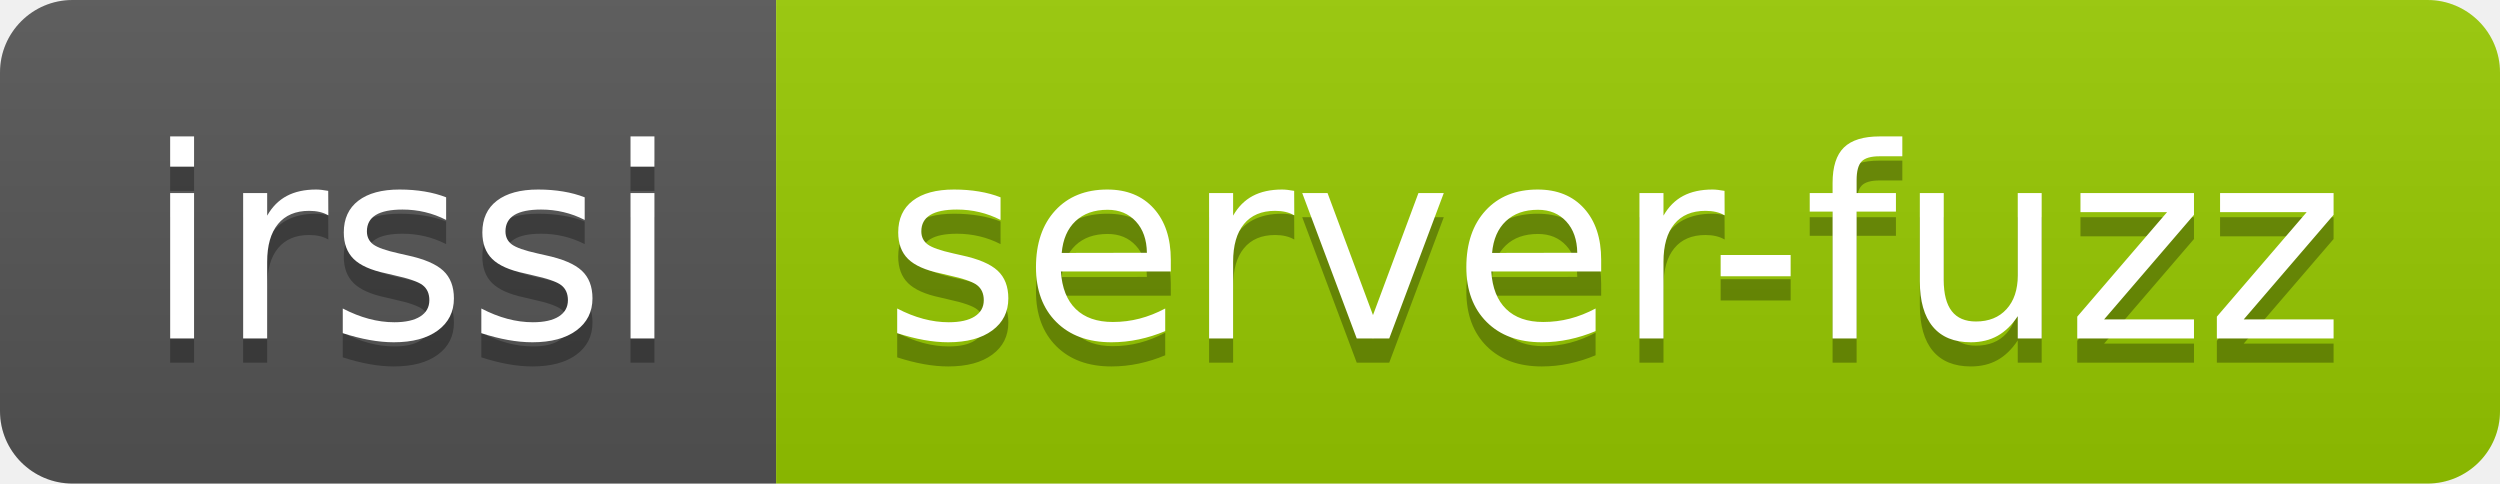
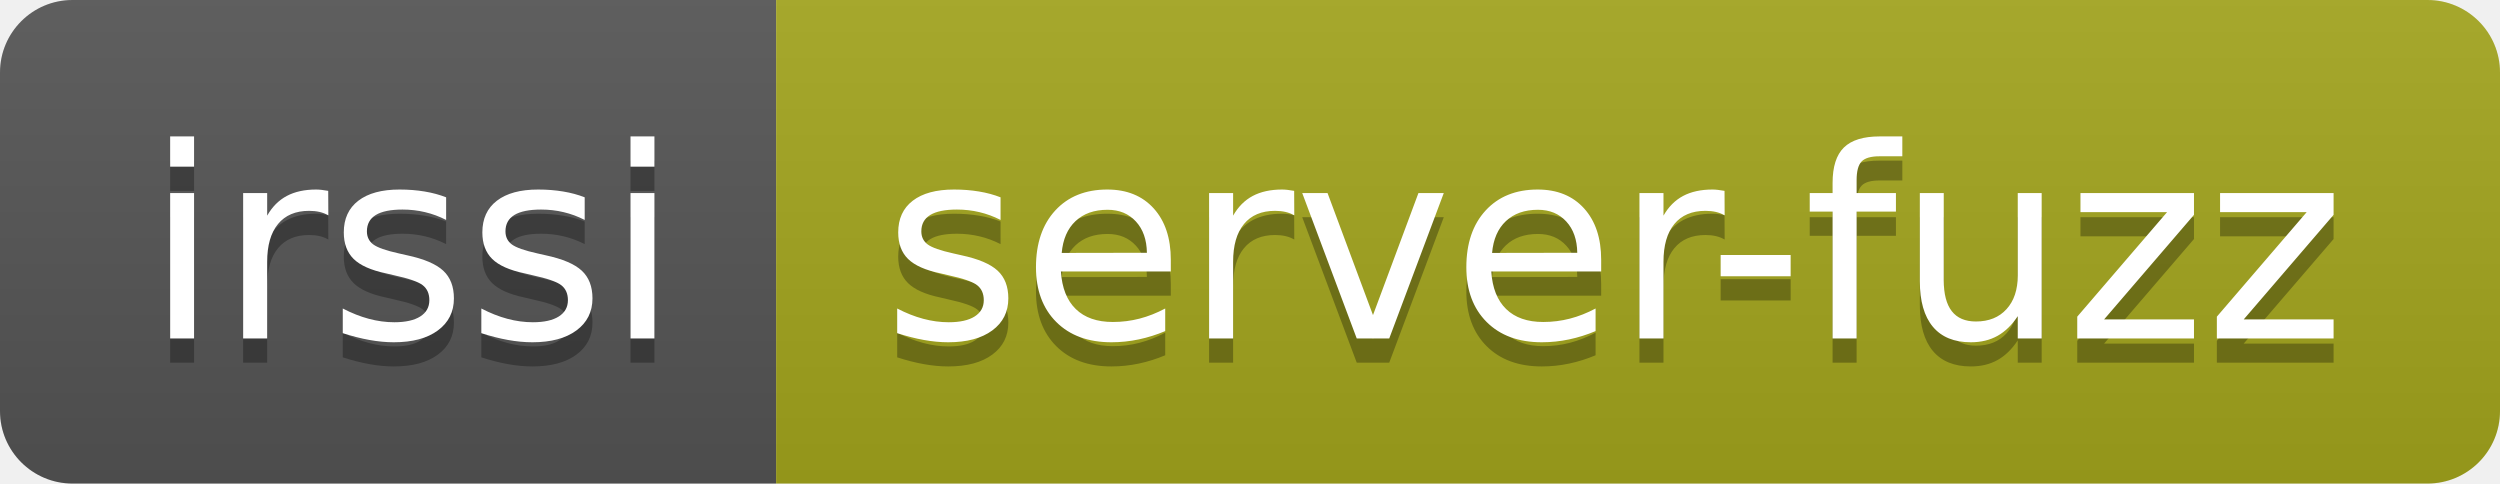
<svg xmlns="http://www.w3.org/2000/svg" width="103.4" height="20">
  <linearGradient id="smooth" x2="0" y2="100%">
    <stop offset="0" stop-color="#bbb" stop-opacity=".1" />
    <stop offset="1" stop-opacity=".1" />
  </linearGradient>
  <clipPath id="round">
    <rect width="103.4" height="20" rx="3" fill="#fff" />
  </clipPath>
  <g clip-path="url(#round)">
    <rect width="32.1" height="20" fill="#555" />
-     <rect x="32.1" width="71.3" height="20" fill="#97CA00" />
+     <rect x="32.1" width="71.3" height="20" fill="#a4a61d" />
    <rect width="103.4" height="20" fill="url(#smooth)" />
  </g>
  <g fill="#fff" text-anchor="middle" font-family="DejaVu Sans,Verdana,Geneva,sans-serif" font-size="110">
    <text x="170.5" y="150" fill="#010101" fill-opacity=".3" transform="scale(0.1)" textLength="221.0" lengthAdjust="spacing">irssi</text>
    <text x="170.5" y="140" transform="scale(0.1)" textLength="221.0" lengthAdjust="spacing">irssi</text>
    <text x="667.5" y="150" fill="#010101" fill-opacity=".3" transform="scale(0.1)" textLength="613.0" lengthAdjust="spacing">server-fuzz</text>
    <text x="667.5" y="140" transform="scale(0.1)" textLength="613.0" lengthAdjust="spacing">server-fuzz</text>
  </g>
</svg>
